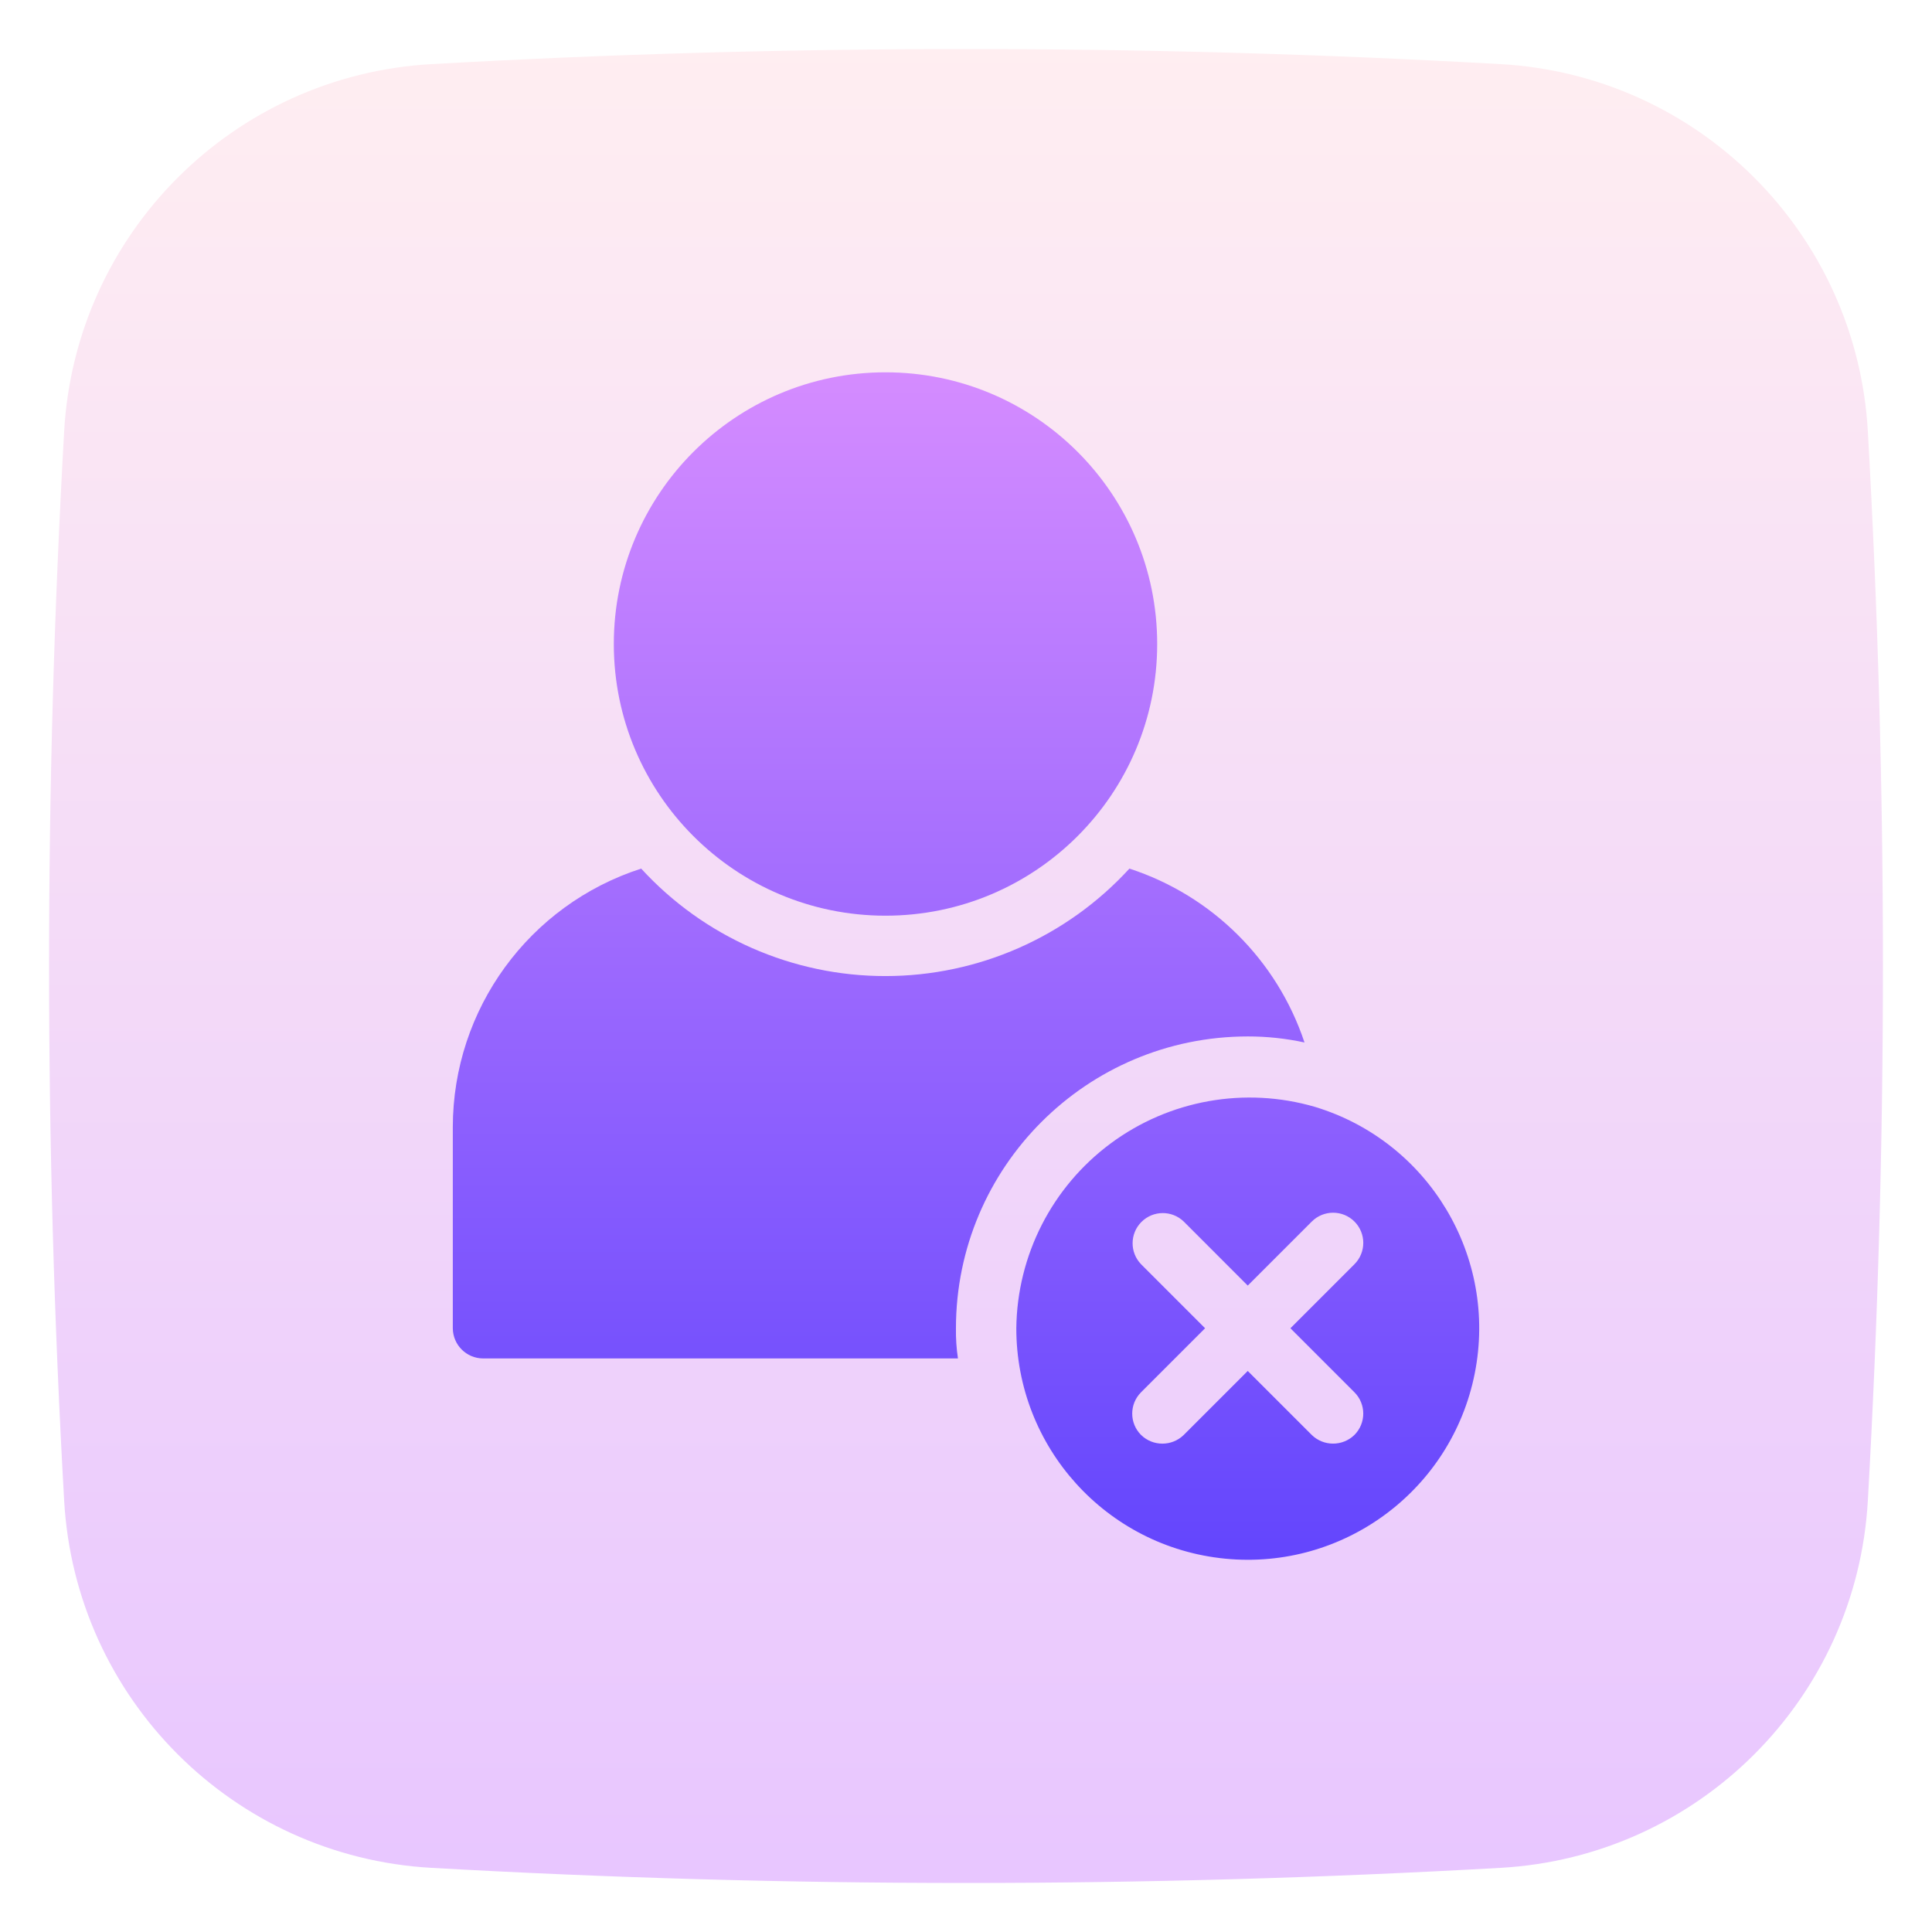
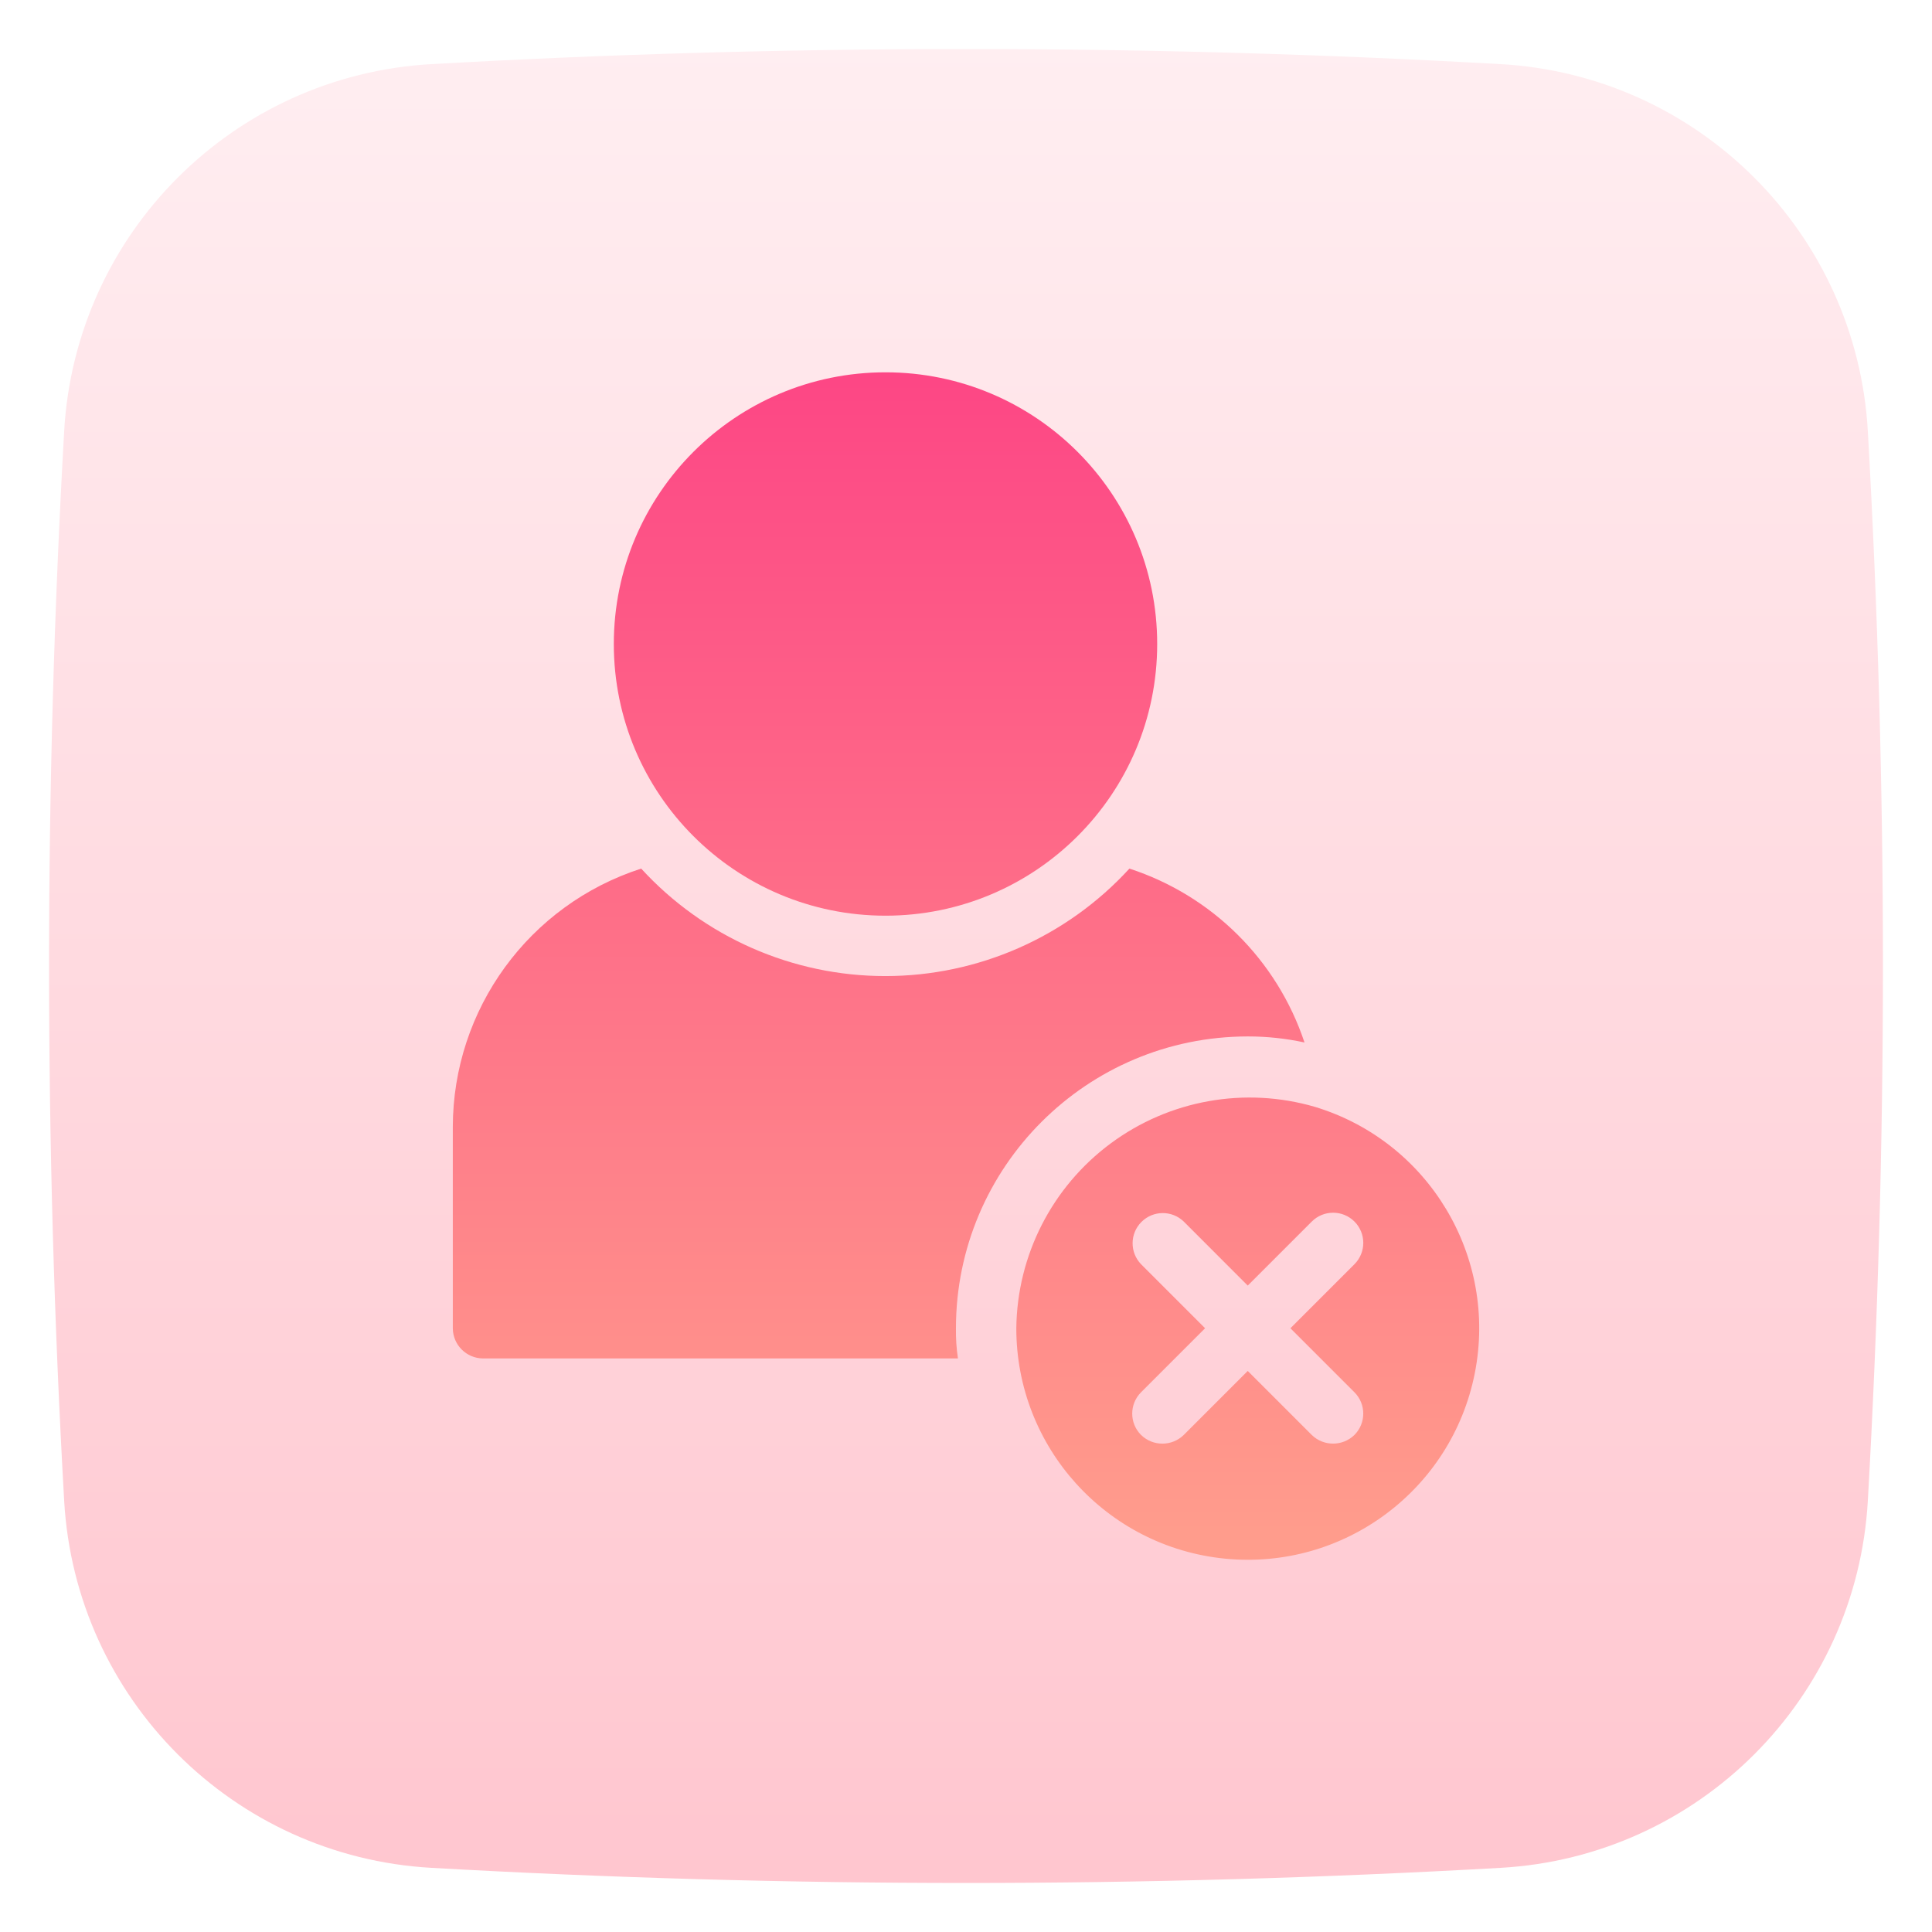
<svg xmlns="http://www.w3.org/2000/svg" xmlns:xlink="http://www.w3.org/1999/xlink" version="1.1" width="512" height="512" x="0" y="0" viewBox="0 0 48 48" style="enable-background:new 0 0 512 512" xml:space="preserve" class="">
  <g>
    <linearGradient id="b" x1="24" x2="24" y1="1" y2="46.785" gradientUnits="userSpaceOnUse">
-       <stop stop-opacity="1" stop-color="#ffeef1" offset="0" />
-       <stop stop-opacity="1" stop-color="#e8c6ff" offset="1" />
+       <stop offset="0" stop-color="#ffeef1" />
+       <stop offset="1" stop-color="#ffc6cf" />
    </linearGradient>
    <linearGradient id="a" x1="22" x2="22" y1="9.128" y2="38.423" gradientUnits="userSpaceOnUse">
-       <stop stop-opacity="1" stop-color="#d58cff" offset="0" />
-       <stop stop-opacity="1" stop-color="#6446fd" offset="1" />
+       <stop offset="0" stop-color="#fd4685" />
+       <stop offset="1" stop-color="#ff9d8c" />
    </linearGradient>
    <linearGradient xlink:href="#a" id="c" x1="21.83" x2="21.83" y1="9.128" y2="38.423" />
    <linearGradient xlink:href="#a" id="d" x1="31" x2="31" y1="9.128" y2="38.423" />
    <path fill="url(#b)" d="M46.406 10.717a9.683 9.683 0 0 0-9.124-9.124 235.401 235.401 0 0 0-26.564 0 9.684 9.684 0 0 0-9.124 9.124 235.412 235.412 0 0 0 0 26.565 9.684 9.684 0 0 0 9.124 9.124 234.815 234.815 0 0 0 26.564 0 9.683 9.683 0 0 0 9.124-9.124 235.412 235.412 0 0 0 0-26.565z" data-name="Layer 2" opacity="1" data-original="url(#b)" class="" />
    <g data-name="Layer 3">
      <circle cx="22" cy="16" r="6.75" fill="url(#a)" opacity="1" data-original="url(#a)" class="" />
-       <path fill="url(#c)" d="M12 33.75h11.8a4.573 4.573 0 0 1-.05-.75A7.255 7.255 0 0 1 31 25.75a6.618 6.618 0 0 1 1.41.15 6.807 6.807 0 0 0-4.35-4.32 8.223 8.223 0 0 1-12.13 0A6.753 6.753 0 0 0 11.25 28v5a.755.755 0 0 0 .75.75z" opacity="1" data-original="url(#c)" class="" />
-       <path fill="url(#d)" d="M25.25 33a5.75 5.75 0 1 0 7.42-5.5 5.797 5.797 0 0 0-7.42 5.5zm8.401-2.651a.75.75 0 0 1 0 1.06L32.06 33l1.59 1.59a.75.75 0 0 1 0 1.061.76.76 0 0 1-1.06 0L31 34.061l-1.59 1.59a.76.76 0 0 1-1.061 0 .75.75 0 0 1 0-1.06L29.94 33l-1.59-1.59a.75.75 0 0 1 1.06-1.061L31 31.94l1.59-1.59a.75.75 0 0 1 1.061-.001z" opacity="1" data-original="url(#d)" class="" />
+       <path fill="url(#c)" d="M12 33.75h11.8a4.573 4.573 0 0 1-.05-.75A7.255 7.255 0 0 1 31 25.75a6.618 6.618 0 0 1 1.41.15 6.807 6.807 0 0 0-4.35-4.32 8.223 8.223 0 0 1-12.13 0A6.753 6.753 0 0 0 11.25 28v5a.755.755 0 0 0 .75.75z" opacity="1" data-original="url(#c)" />
+       <path fill="url(#d)" d="M25.25 33a5.75 5.75 0 1 0 7.42-5.5 5.797 5.797 0 0 0-7.42 5.5zm8.401-2.651a.75.75 0 0 1 0 1.06L32.06 33l1.59 1.59a.75.75 0 0 1 0 1.061.76.76 0 0 1-1.06 0L31 34.061l-1.59 1.59a.76.76 0 0 1-1.061 0 .75.75 0 0 1 0-1.06L29.94 33l-1.59-1.59a.75.75 0 0 1 1.06-1.061L31 31.94l1.59-1.59a.75.75 0 0 1 1.061-.001z" opacity="1" data-original="url(#d)" />
    </g>
  </g>
</svg>
